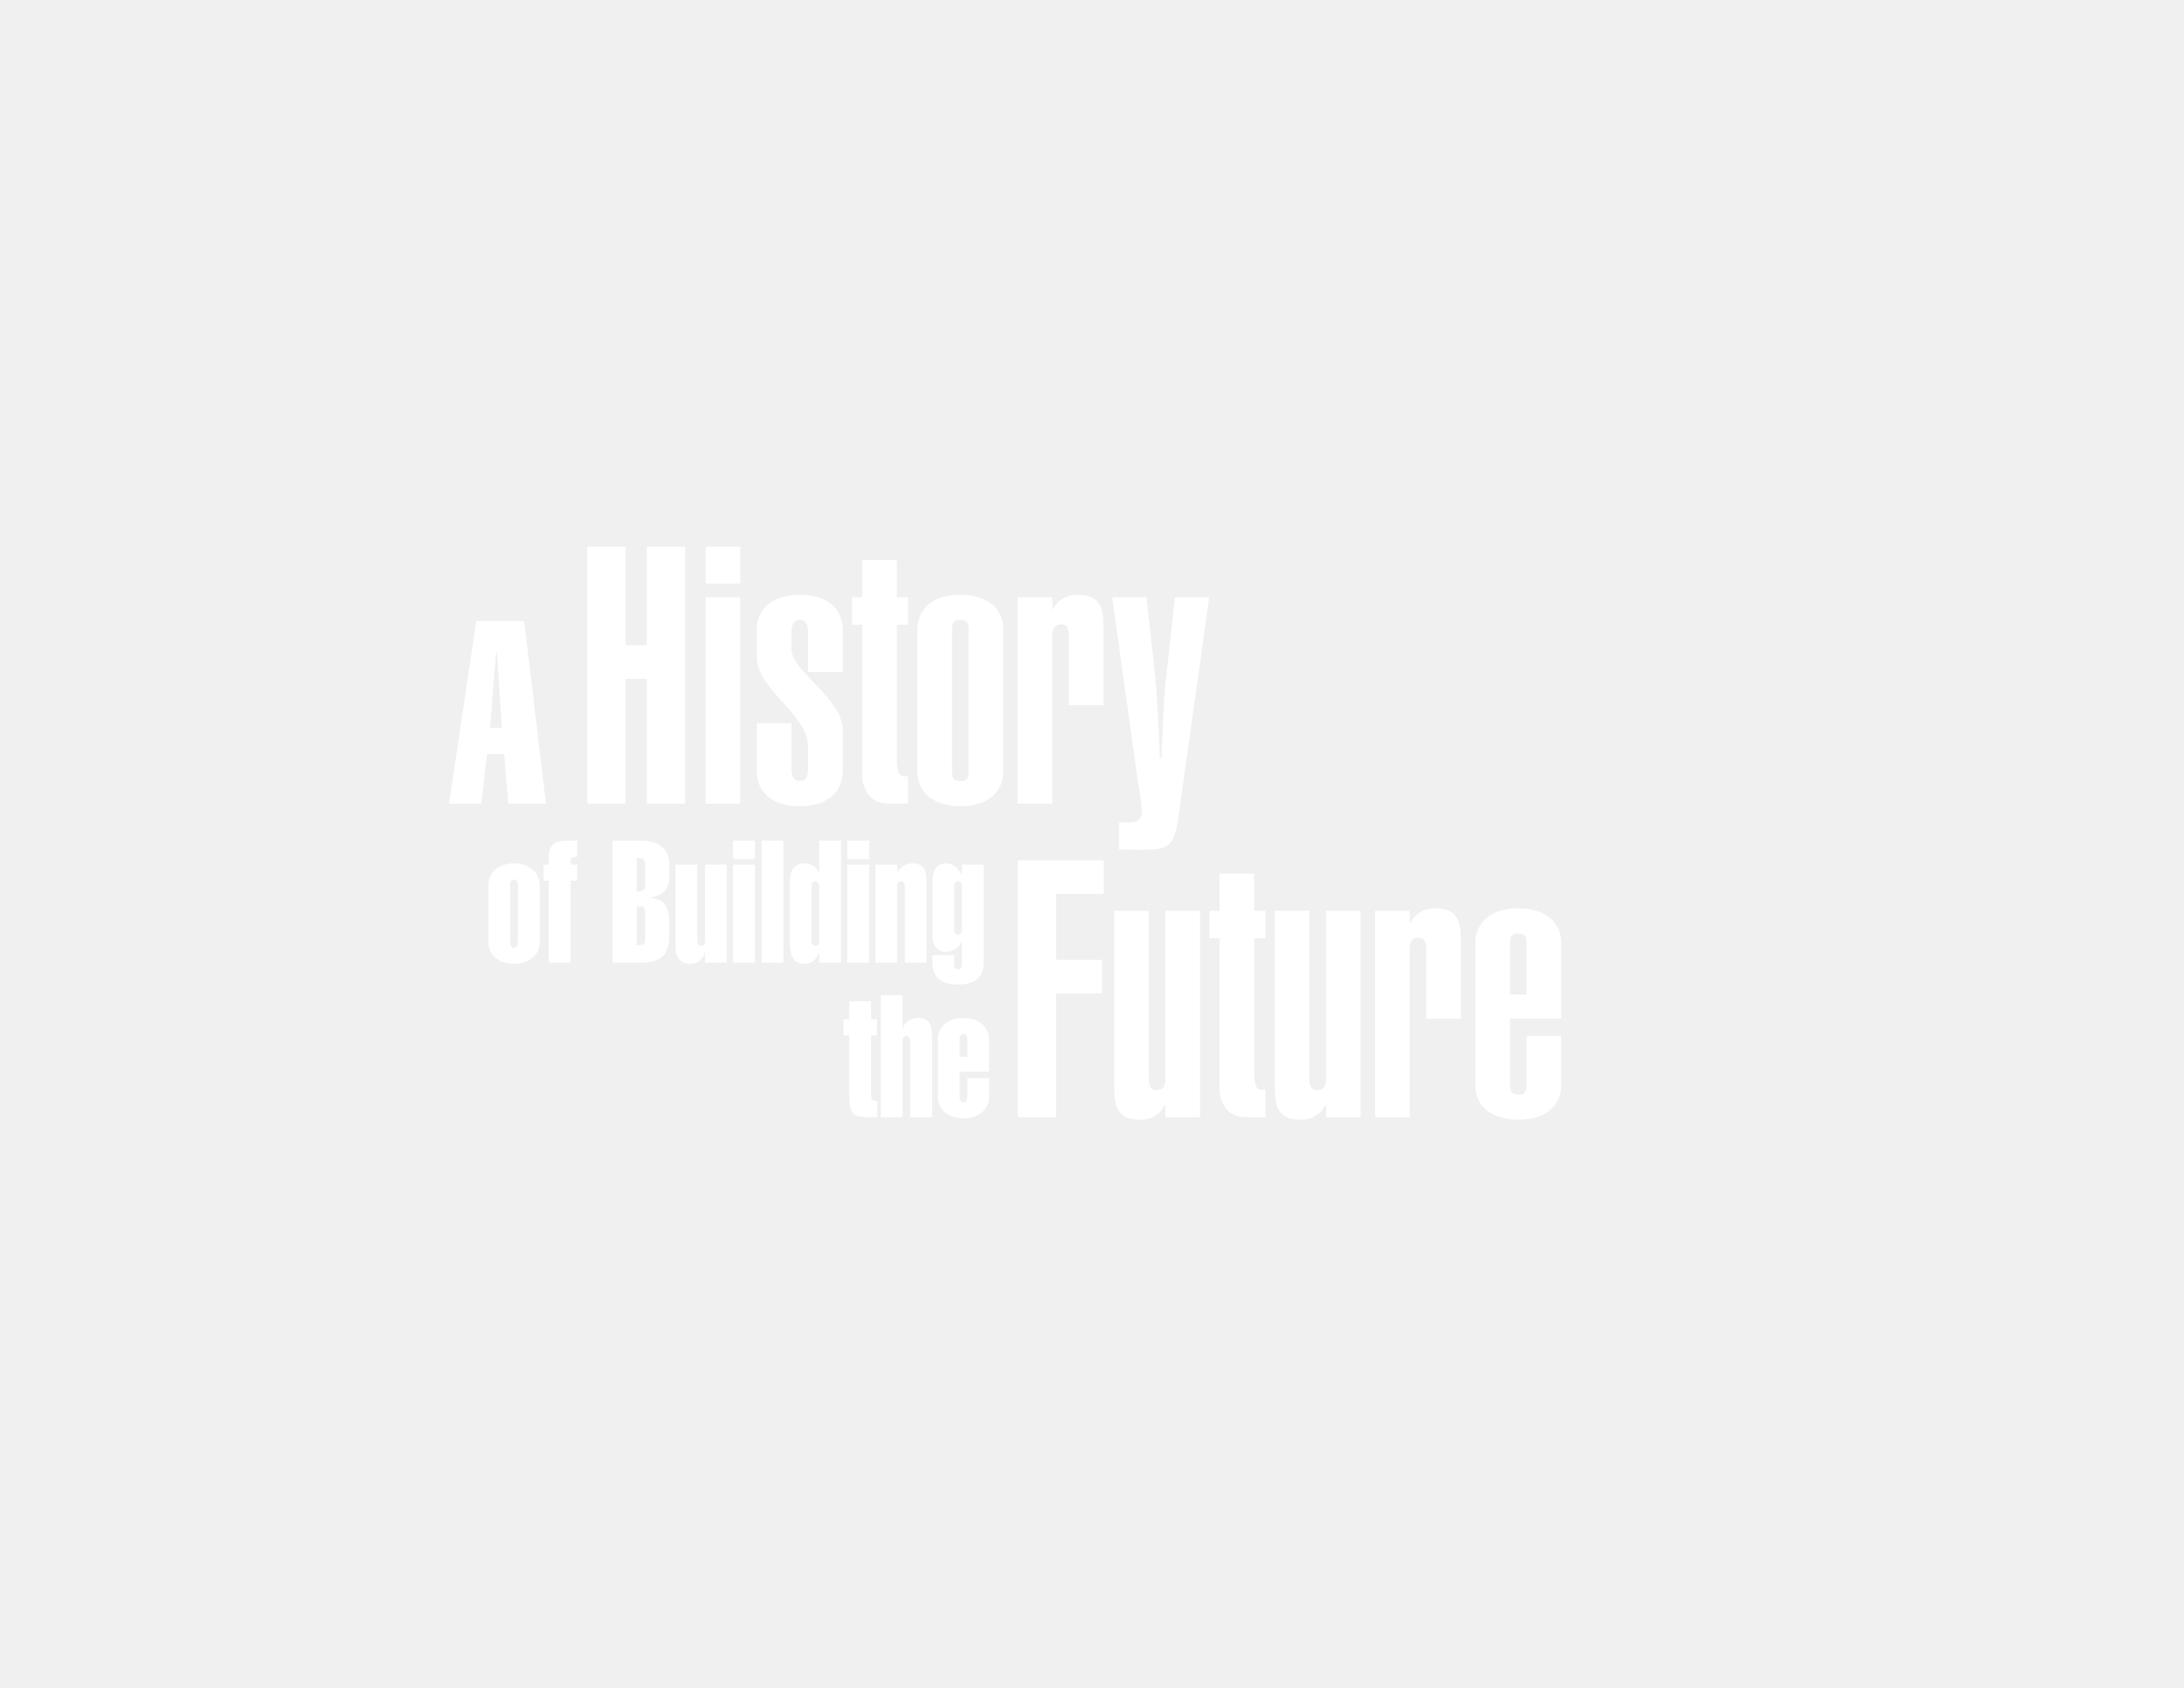
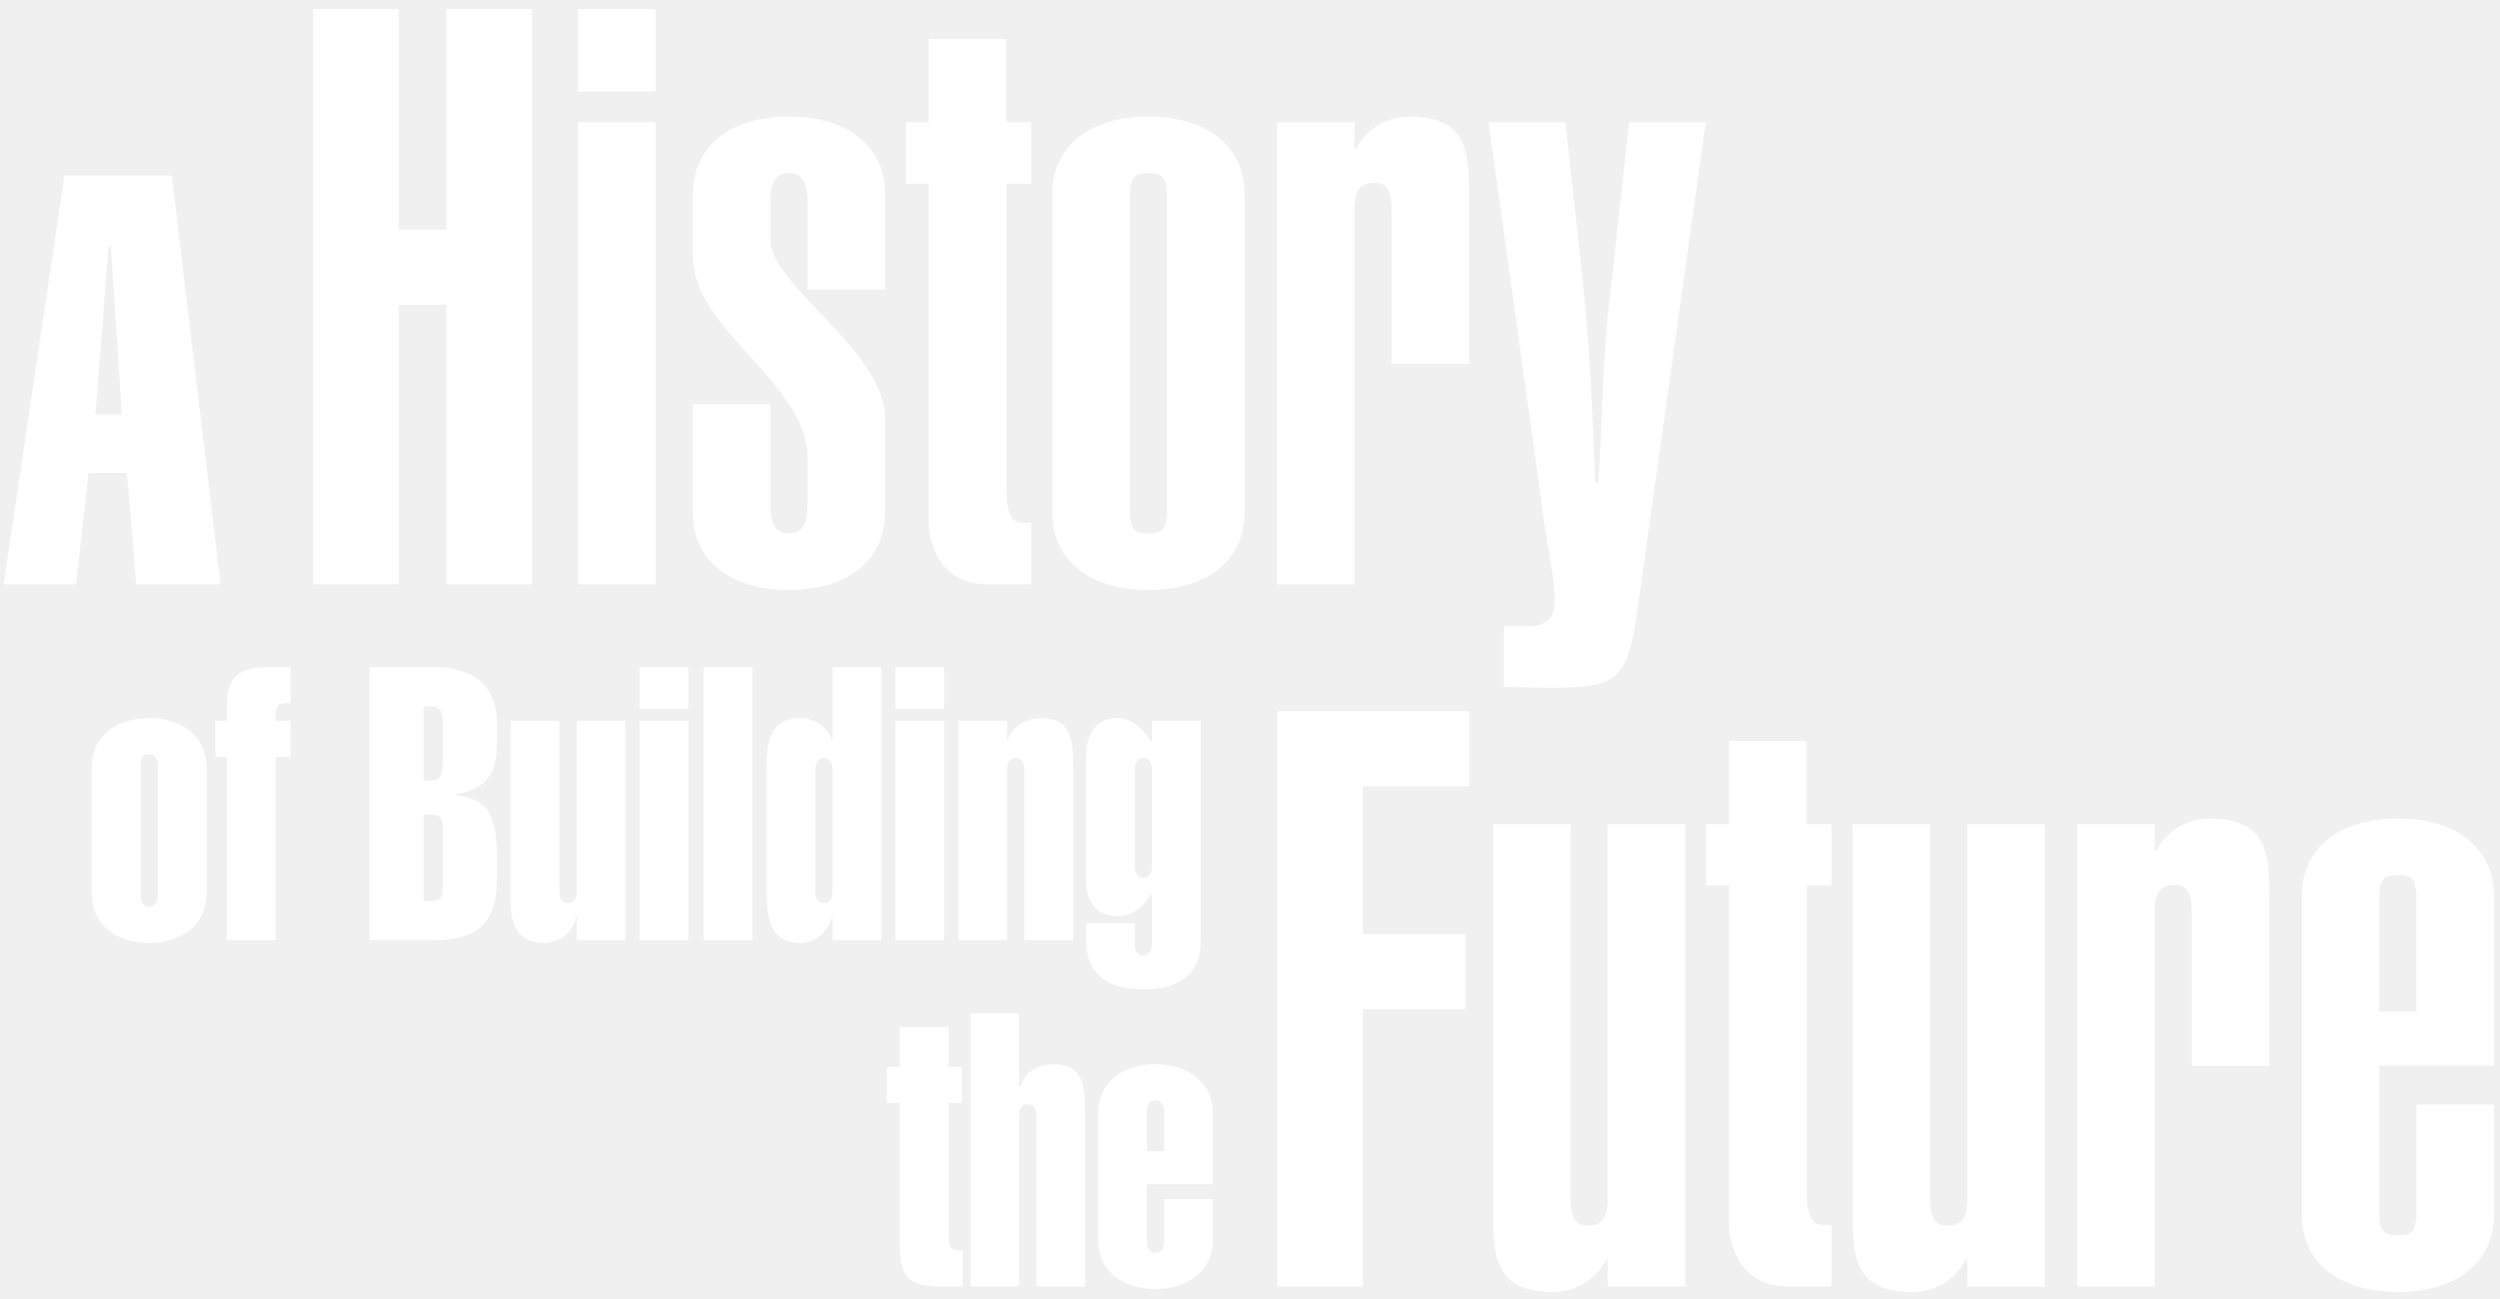
- <svg xmlns="http://www.w3.org/2000/svg" version="1.1" id="Layer_1" x="0px" y="0px" viewBox="0 0 792 612" style="enable-background:new 0 0 792 612;" xml:space="preserve">
+ <svg xmlns="http://www.w3.org/2000/svg" version="1.1" id="Layer_1" x="0px" y="0px" viewBox="0 0 792 411.31" style="enable-background:new 0 0 792 411.31;" xml:space="preserve">
  <style type="text/css">
	.st0{fill:#FFFFFF;}
</style>
  <g>
-     <path class="st0" d="M212.97,291.41v-93.15h13.87v35.72h7.72v-35.72h13.87v93.15h-13.87v-45.27h-7.72v45.27H212.97z" />
-     <path class="st0" d="M268.44,211.6h-12.56v-13.34h12.56V211.6z M255.88,291.41v-74.83h12.56v74.83H255.88z" />
-     <path class="st0" d="M287.02,262.23v16.35c0,3.92,1.44,4.58,3.01,4.58c1.57,0,3.01-0.65,3.01-4.58v-7.72   c0-12.04-18.58-20.67-18.58-32.58v-10.07c0-7.72,6.02-12.56,15.57-12.56c9.55,0,15.57,4.84,15.57,12.56v15.44h-12.56V229.4   c0-3.93-1.44-4.58-3.01-4.58c-1.57,0-3.01,0.65-3.01,4.58v6.15c0,7.59,18.58,17.92,18.58,29.04v15.18   c0,7.72-6.02,12.56-15.57,12.56c-9.55,0-15.57-4.84-15.57-12.56v-17.53H287.02z" />
-     <path class="st0" d="M325.22,216.57h4.06v9.94h-4.06v48.93c0,5.63,1.44,6.02,2.75,6.02h1.31v9.94h-7.2c-7.72,0-9.42-7.06-9.42-9.94   v-54.95H309v-9.94h3.66V203.1h12.56V216.57z" />
-     <path class="st0" d="M363.81,279.76c0,7.72-6.02,12.56-15.57,12.56c-9.55,0-15.57-4.84-15.57-12.56v-51.55   c0-7.72,6.02-12.56,15.57-12.56c9.55,0,15.57,4.84,15.57,12.56V279.76z M351.25,228.48c0-3.4-1.18-3.66-3.01-3.66   s-3.01,0.26-3.01,3.66v51.02c0,3.4,1.18,3.66,3.01,3.66s3.01-0.26,3.01-3.66V228.48z" />
-     <path class="st0" d="M369.05,216.57h12.56v4.32h0.26c1.83-3.53,5.23-5.23,8.63-5.23c9.94,0,9.68,6.41,9.68,14.26v25.77h-12.56   v-24.73c0-2.09-0.13-4.58-2.75-4.58c-3.14,0-3.27,2.49-3.27,4.58v60.44h-12.56V216.57z" />
-     <path class="st0" d="M403.32,216.57h12.43l2.75,24.86c1.31,11.77,1.7,23.55,2.09,33.49h0.52c0.65-9.16,0.65-21.33,1.96-30.88   l3.01-27.47h12.43l-11.12,79.28c-1.57,11.12-3.27,12.3-13.87,12.3c-2.88,0-5.36-0.13-7.72-0.13v-9.81h3.79   c3.79,0,4.45-1.96,4.45-4.45c0-3.79-1.7-10.99-2.09-15.31L403.32,216.57z" />
+     <path class="st0" d="M99.19,185.12V2.9h27.13v69.87h15.1V2.9h27.13v182.22h-27.13V96.57h-15.1v88.55H99.19z" />
+     <path class="st0" d="M207.7,29.01h-24.57V2.9h24.57V29.01z M183.13,185.12V38.73h24.57v146.39H183.13z" />
+     <path class="st0" d="M244.04,128.05v31.99c0,7.68,2.81,8.96,5.89,8.96c3.07,0,5.89-1.28,5.89-8.96v-15.1   c0-23.55-36.34-40.44-36.34-63.73V61.51c0-15.1,11.77-24.57,30.46-24.57c18.68,0,30.46,9.47,30.46,24.57v30.2h-24.57v-27.9   c0-7.68-2.81-8.96-5.89-8.96c-3.07,0-5.89,1.28-5.89,8.96v12.03c0,14.84,36.34,35.06,36.34,56.82v29.69   c0,15.1-11.77,24.57-30.46,24.57c-18.68,0-30.46-9.47-30.46-24.57v-34.3H244.04z" />
+     <path class="st0" d="M318.78,38.73h7.93v19.45h-7.93v95.72c0,11,2.81,11.77,5.37,11.77h2.56v19.45h-14.08   c-15.1,0-18.43-13.82-18.43-19.45V58.18h-7.17V38.73h7.17V12.37h24.57V38.73z" />
+     <path class="st0" d="M394.27,162.35c0,15.1-11.77,24.57-30.46,24.57c-18.68,0-30.46-9.47-30.46-24.57V61.51   c0-15.1,11.77-24.57,30.46-24.57c18.68,0,30.46,9.47,30.46,24.57V162.35z M369.71,62.02c0-6.65-2.3-7.17-5.89-7.17   s-5.89,0.51-5.89,7.17v99.81c0,6.65,2.3,7.17,5.89,7.17s5.89-0.51,5.89-7.17V62.02z" />
+     <path class="st0" d="M404.51,38.73h24.57v8.45h0.51c3.58-6.91,10.24-10.24,16.89-10.24c19.45,0,18.94,12.54,18.94,27.9v50.42   h-24.57V66.88c0-4.09-0.26-8.96-5.37-8.96c-6.14,0-6.4,4.86-6.4,8.96v118.24h-24.57V38.73z" />
+     <path class="st0" d="M471.57,38.73h24.31l5.37,48.63c2.56,23.03,3.33,46.07,4.1,65.52h1.02c1.28-17.92,1.28-41.72,3.84-60.4   l5.89-53.75h24.31l-21.76,155.09c-3.07,21.75-6.4,24.06-27.13,24.06c-5.63,0-10.49-0.26-15.1-0.26v-19.19h7.42   c7.42,0,8.7-3.84,8.7-8.7c0-7.42-3.33-21.5-4.1-29.94L471.57,38.73z" />
  </g>
  <g>
-     <path class="st0" d="M369.12,405.09v-93.15h31.14v12.17h-17.27v23.94h16.62v12.17h-16.62v44.88H369.12z" />
-     <path class="st0" d="M435.19,405.09h-12.56v-4.32h-0.26c-1.83,3.53-5.23,5.23-8.63,5.23c-9.94,0-9.68-6.41-9.68-14.26v-61.49h12.56   v60.44c0,2.09,0.13,4.58,2.75,4.58c3.14,0,3.27-2.49,3.27-4.58v-60.44h12.56V405.09z" />
-     <path class="st0" d="M454.82,330.25h4.06v9.94h-4.06v48.93c0,5.62,1.44,6.02,2.75,6.02h1.31v9.94h-7.2c-7.72,0-9.42-7.07-9.42-9.94   V340.2h-3.66v-9.94h3.66v-13.48h12.56V330.25z" />
-     <path class="st0" d="M493.41,405.09h-12.56v-4.32h-0.26c-1.83,3.53-5.23,5.23-8.63,5.23c-9.94,0-9.68-6.41-9.68-14.26v-61.49h12.56   v60.44c0,2.09,0.13,4.58,2.75,4.58c3.14,0,3.27-2.49,3.27-4.58v-60.44h12.56V405.09z" />
-     <path class="st0" d="M498.65,330.25h12.56v4.32h0.26c1.83-3.53,5.23-5.23,8.63-5.23c9.94,0,9.68,6.41,9.68,14.26v25.77h-12.56   v-24.73c0-2.09-0.13-4.58-2.75-4.58c-3.14,0-3.27,2.49-3.27,4.58v60.44h-12.56V330.25z" />
-     <path class="st0" d="M566.16,375.65v17.79c0,7.72-6.02,12.56-15.57,12.56c-9.55,0-15.57-4.84-15.57-12.56V341.9   c0-7.72,6.02-12.56,15.57-12.56c9.55,0,15.57,4.84,15.57,12.56v27.47h-18.58v23.81c0,3.4,1.18,3.66,3.01,3.66   c1.83,0,3.01-0.26,3.01-3.66v-17.53H566.16z M553.6,342.16c0-3.4-1.18-3.66-3.01-3.66c-1.83,0-3.01,0.26-3.01,3.66v18.45h6.02   V342.16z" />
+     <path class="st0" d="M404.67,407.51V225.28h60.91v23.8h-33.78v46.83h32.5v23.8h-32.5v87.79H404.67z" />
+     <path class="st0" d="M533.91,407.51h-24.57v-8.45h-0.51c-3.58,6.91-10.24,10.24-16.89,10.24c-19.45,0-18.94-12.54-18.94-27.9   V261.11h24.57v118.24c0,4.1,0.26,8.96,5.37,8.96c6.14,0,6.4-4.86,6.4-8.96V261.11h24.57V407.51z" />
+     <path class="st0" d="M572.3,261.11h7.93v19.45h-7.93v95.72c0,11,2.81,11.77,5.37,11.77h2.56v19.45h-14.08   c-15.1,0-18.43-13.82-18.43-19.45V280.56h-7.17v-19.45h7.17v-26.36h24.57V261.11z" />
+     <path class="st0" d="M647.8,407.51h-24.57v-8.45h-0.51c-3.58,6.91-10.24,10.24-16.89,10.24c-19.45,0-18.94-12.54-18.94-27.9V261.11   h24.57v118.24c0,4.1,0.26,8.96,5.37,8.96c6.14,0,6.4-4.86,6.4-8.96V261.11h24.57V407.51z" />
+     <path class="st0" d="M658.04,261.11h24.57v8.45h0.51c3.58-6.91,10.24-10.24,16.89-10.24c19.45,0,18.94,12.54,18.94,27.9v50.42   h-24.57v-48.37c0-4.09-0.26-8.96-5.38-8.96c-6.14,0-6.4,4.86-6.4,8.96v118.24h-24.57V261.11z" />
+     <path class="st0" d="M790.1,349.92v34.81c0,15.1-11.77,24.57-30.46,24.57c-18.68,0-30.46-9.47-30.46-24.57V283.89   c0-15.1,11.77-24.57,30.46-24.57c18.68,0,30.46,9.47,30.46,24.57v53.74h-36.34v46.58c0,6.65,2.3,7.17,5.89,7.17   c3.58,0,5.89-0.51,5.89-7.17v-34.3H790.1z M765.53,284.4c0-6.65-2.3-7.17-5.89-7.17c-3.58,0-5.89,0.51-5.89,7.17v36.09h11.77V284.4   z" />
  </g>
  <g>
-     <path class="st0" d="M172.7,225.21h17.39l7.9,66.2h-13.67l-1.49-18.04h-6.23l-2.04,18.04h-11.71L172.7,225.21z M182,263.89   l-1.77-27.15h-0.37l-2.14,27.15H182z" />
+     <path class="st0" d="M20.42,55.63h34.01l15.46,129.49H43.15l-2.91-35.28H28.06l-4,35.28H1.14L20.42,55.63z M38.6,131.29   l-3.46-53.11h-0.73l-4.18,53.11H38.6z" />
  </g>
  <g>
-     <path class="st0" d="M195.71,341.46c0,5.34-4.35,8.01-9.32,8.01c-5.03,0-9.26-2.67-9.26-8.01v-20.38c0-5.34,4.22-8.01,9.26-8.01   c4.97,0,9.32,2.67,9.32,8.01V341.46z M187.82,320.77c0-0.87-0.37-1.86-1.43-1.86c-1.06,0-1.37,0.99-1.37,1.86v21   c0,0.87,0.31,1.86,1.37,1.86c1.06,0,1.43-0.99,1.43-1.86V320.77z" />
-     <path class="st0" d="M199,319.34h-1.86v-5.84H199v-2.3c0-4.97,1.93-6.4,7.02-6.4h3.29v5.84h-0.56c-1.61,0-1.86,0.68-1.86,2.17v0.68   h2.42v5.84h-2.42v29.69H199V319.34z" />
-     <path class="st0" d="M222.11,304.81h10.31c5.4,0,10.31,2.17,10.31,8.95v3.35c0,4.22-0.99,7.21-6.58,8.32v0.19   c4.53,0.43,6.58,2.55,6.58,9.63v3.85c0,7.58-3.54,9.94-10.31,9.94h-10.31V304.81z M233.98,313.94c0-2.11-0.62-2.79-2.05-2.79h-1.06   v12.05h1.06c1.43,0,2.05-0.68,2.05-2.8V313.94z M230.87,342.7h1.06c1.43,0,2.05-0.37,2.05-2.11v-9.81c0-1.74-0.62-2.11-2.05-2.11   h-1.06V342.7z" />
-     <path class="st0" d="M255.66,345.06h-0.12c0,2.42-2.67,4.41-5.03,4.41c-4.1,0-5.53-2.61-5.53-6.34V313.5h7.89v27.64   c0,0.87,0.31,1.86,1.37,1.86c1.06,0,1.43-0.99,1.43-1.86V313.5h7.89v35.53h-7.89V345.06z" />
-     <path class="st0" d="M265.84,311.52v-6.71h7.89v6.71H265.84z M265.84,349.04V313.5h7.89v35.53H265.84z" />
-     <path class="st0" d="M276.22,349.04v-44.23h7.89v44.23H276.22z" />
-     <path class="st0" d="M297.09,345.31h-0.12c-0.68,2.48-2.67,4.16-5.03,4.16c-4.91,0-5.53-3.98-5.53-7.95v-20.69   c0-3.98,0.62-7.77,5.53-7.77c2.36,0,4.35,1.49,5.03,3.54h0.12v-11.8h7.89v44.23h-7.89V345.31z M297.09,321.39   c0-0.87-0.37-1.86-1.43-1.86c-1.06,0-1.37,0.99-1.37,1.86v19.75c0,0.87,0.31,1.86,1.37,1.86c1.06,0,1.43-0.99,1.43-1.86V321.39z" />
-     <path class="st0" d="M307.28,311.52v-6.71h7.89v6.71H307.28z M307.28,349.04V313.5h7.89v35.53H307.28z" />
-     <path class="st0" d="M325.35,316.61h0.12c0.5-2.17,3.23-3.54,5.34-3.54c5.03,0,5.22,3.67,5.22,7.77v28.2h-7.89v-27.64   c0-0.87-0.37-1.86-1.43-1.86c-1.06,0-1.37,0.99-1.37,1.86v27.64h-7.89V313.5h7.89V316.61z" />
-     <path class="st0" d="M356.72,348.97c0,5.84-3.73,8.01-9.26,8.01c-5.53,0-9.32-2.17-9.32-8.01v-2.67h7.89v3.35   c0,0.87,0.31,1.86,1.37,1.86c1.06,0,1.43-0.99,1.43-1.86v-7.95h-0.31c-0.93,1.99-3.04,3.42-5.4,3.42c-3.6,0-4.97-2.61-4.97-6.03   v-19.69c0-3.42,1.37-6.34,4.97-6.34c2.36,0,4.47,1.74,5.4,3.73h0.31v-3.29h7.89V348.97z M348.83,321.39c0-0.87-0.37-1.86-1.43-1.86   c-1.06,0-1.37,0.99-1.37,1.86v15.65c0,0.87,0.31,1.86,1.37,1.86c1.06,0,1.43-0.99,1.43-1.86V321.39z" />
+     <path class="st0" d="M65.43,283.03c0,10.45-8.51,15.68-18.23,15.68c-9.84,0-18.11-5.23-18.11-15.68v-39.86   c0-10.45,8.26-15.68,18.11-15.68c9.72,0,18.23,5.23,18.23,15.68V283.03z M50,242.57c0-1.7-0.73-3.65-2.79-3.65   c-2.07,0-2.67,1.94-2.67,3.65v41.07c0,1.7,0.61,3.65,2.67,3.65c2.07,0,2.79-1.94,2.79-3.65V242.57z" />
+     <path class="st0" d="M71.87,239.77h-3.65v-11.42h3.65v-4.5c0-9.72,3.77-12.52,13.73-12.52h6.44v11.42h-1.09   c-3.16,0-3.65,1.34-3.65,4.25v1.34h4.74v11.42h-4.74v58.09H71.87V239.77z" />
+     <path class="st0" d="M117.08,211.34h20.17c10.57,0,20.17,4.25,20.17,17.5v6.56c0,8.26-1.94,14.1-12.88,16.28v0.36   c8.87,0.85,12.88,4.98,12.88,18.83v7.53c0,14.82-6.93,19.44-20.17,19.44h-20.17V211.34z M140.29,229.2c0-4.13-1.21-5.47-4.01-5.47   h-2.07v23.57h2.07c2.79,0,4.01-1.34,4.01-5.47V229.2z M134.21,285.46h2.07c2.79,0,4.01-0.73,4.01-4.13v-19.2   c0-3.4-1.21-4.13-4.01-4.13h-2.07V285.46z" />
+     <path class="st0" d="M182.7,290.08h-0.24c0,4.74-5.23,8.63-9.84,8.63c-8.02,0-10.81-5.1-10.81-12.4v-57.96h15.43v54.08   c0,1.7,0.61,3.65,2.67,3.65c2.07,0,2.79-1.94,2.79-3.65v-54.08h15.43v69.51H182.7V290.08z" />
+     <path class="st0" d="M202.63,224.46v-13.12h15.43v13.12H202.63z M202.63,297.86v-69.51h15.43v69.51H202.63z" />
+     <path class="st0" d="M222.92,297.86v-86.52h15.43v86.52H222.92z" />
+     <path class="st0" d="M263.75,290.57h-0.24c-1.34,4.86-5.22,8.14-9.84,8.14c-9.6,0-10.81-7.78-10.81-15.55v-40.47   c0-7.78,1.21-15.19,10.81-15.19c4.62,0,8.51,2.92,9.84,6.93h0.24v-23.09h15.43v86.52h-15.43V290.57z M263.75,243.78   c0-1.7-0.73-3.65-2.79-3.65c-2.07,0-2.67,1.94-2.67,3.65v38.64c0,1.7,0.61,3.65,2.67,3.65c2.07,0,2.79-1.94,2.79-3.65V243.78z" />
+     <path class="st0" d="M283.68,224.46v-13.12h15.43v13.12H283.68z M283.68,297.86v-69.51h15.43v69.51H283.68z" />
+     <path class="st0" d="M319.04,234.42h0.24c0.97-4.25,6.32-6.93,10.45-6.93c9.84,0,10.21,7.17,10.21,15.19v55.17h-15.43v-54.08   c0-1.7-0.73-3.65-2.79-3.65c-2.07,0-2.67,1.94-2.67,3.65v54.08h-15.43v-69.51h15.43V234.42z" />
+     <path class="st0" d="M380.4,297.74c0,11.42-7.29,15.67-18.11,15.67c-10.82,0-18.23-4.25-18.23-15.67v-5.23h15.43v6.56   c0,1.7,0.61,3.65,2.67,3.65c2.07,0,2.79-1.94,2.79-3.65v-15.55h-0.61c-1.82,3.89-5.95,6.68-10.57,6.68c-7.05,0-9.72-5.1-9.72-11.79   v-38.52c0-6.68,2.67-12.4,9.72-12.4c4.62,0,8.75,3.4,10.57,7.29h0.61v-6.44h15.43V297.74z M364.97,243.78   c0-1.7-0.73-3.65-2.79-3.65c-2.07,0-2.67,1.94-2.67,3.65v30.62c0,1.7,0.61,3.65,2.67,3.65c2.07,0,2.79-1.94,2.79-3.65V243.78z" />
  </g>
  <g>
-     <path class="st0" d="M315.88,369.55h2.17v5.84h-2.17v21.43c0,1.12,0.19,2.42,1.37,2.42h0.93v5.84h-3.54   c-5.65,0-6.65-1.74-6.65-7.21v-22.49h-2.11v-5.84h2.11v-6.46h7.89V369.55z" />
-     <path class="st0" d="M319.42,405.09v-44.23h7.89v11.8h0.31c0.31-2.17,3.04-3.54,5.16-3.54c5.03,0,5.22,3.67,5.22,7.76v28.2h-7.89   v-27.64c0-0.87-0.37-1.86-1.43-1.86s-1.37,0.99-1.37,1.86v27.64H319.42z" />
-     <path class="st0" d="M340.1,377.13c0-5.34,4.22-8.01,9.26-8.01c4.97,0,9.32,2.67,9.32,8.01v11.43h-10.68v9.25   c0,0.87,0.31,1.86,1.37,1.86s1.43-0.99,1.43-1.86v-6.83h7.89v6.52c0,5.34-4.35,8.01-9.32,8.01c-5.03,0-9.26-2.67-9.26-8.01V377.13z    M350.79,383.22v-6.4c0-0.87-0.37-1.86-1.43-1.86s-1.37,0.99-1.37,1.86v6.4H350.79z" />
+     <path class="st0" d="M300.5,338h4.25v11.42h-4.25v41.93c0,2.19,0.36,4.74,2.67,4.74h1.82v11.42h-6.93c-11.06,0-13-3.4-13-14.1   v-43.99h-4.13V338h4.13v-12.64h15.43V338z" />
+     <path class="st0" d="M307.42,407.51v-86.52h15.43v23.09h0.61c0.61-4.25,5.95-6.93,10.08-6.93c9.84,0,10.21,7.17,10.21,15.19v55.17   h-15.43v-54.08c0-1.7-0.73-3.65-2.79-3.65s-2.67,1.94-2.67,3.65v54.08H307.42z" />
+     <path class="st0" d="M347.89,352.82c0-10.45,8.26-15.68,18.11-15.68c9.72,0,18.23,5.22,18.23,15.68v22.36h-20.9v18.1   c0,1.7,0.61,3.65,2.67,3.65s2.79-1.94,2.79-3.65v-13.37h15.43v12.76c0,10.45-8.51,15.68-18.23,15.68   c-9.84,0-18.11-5.22-18.11-15.68V352.82z M368.79,364.73v-12.52c0-1.7-0.73-3.65-2.79-3.65s-2.67,1.94-2.67,3.65v12.52H368.79z" />
  </g>
</svg>
